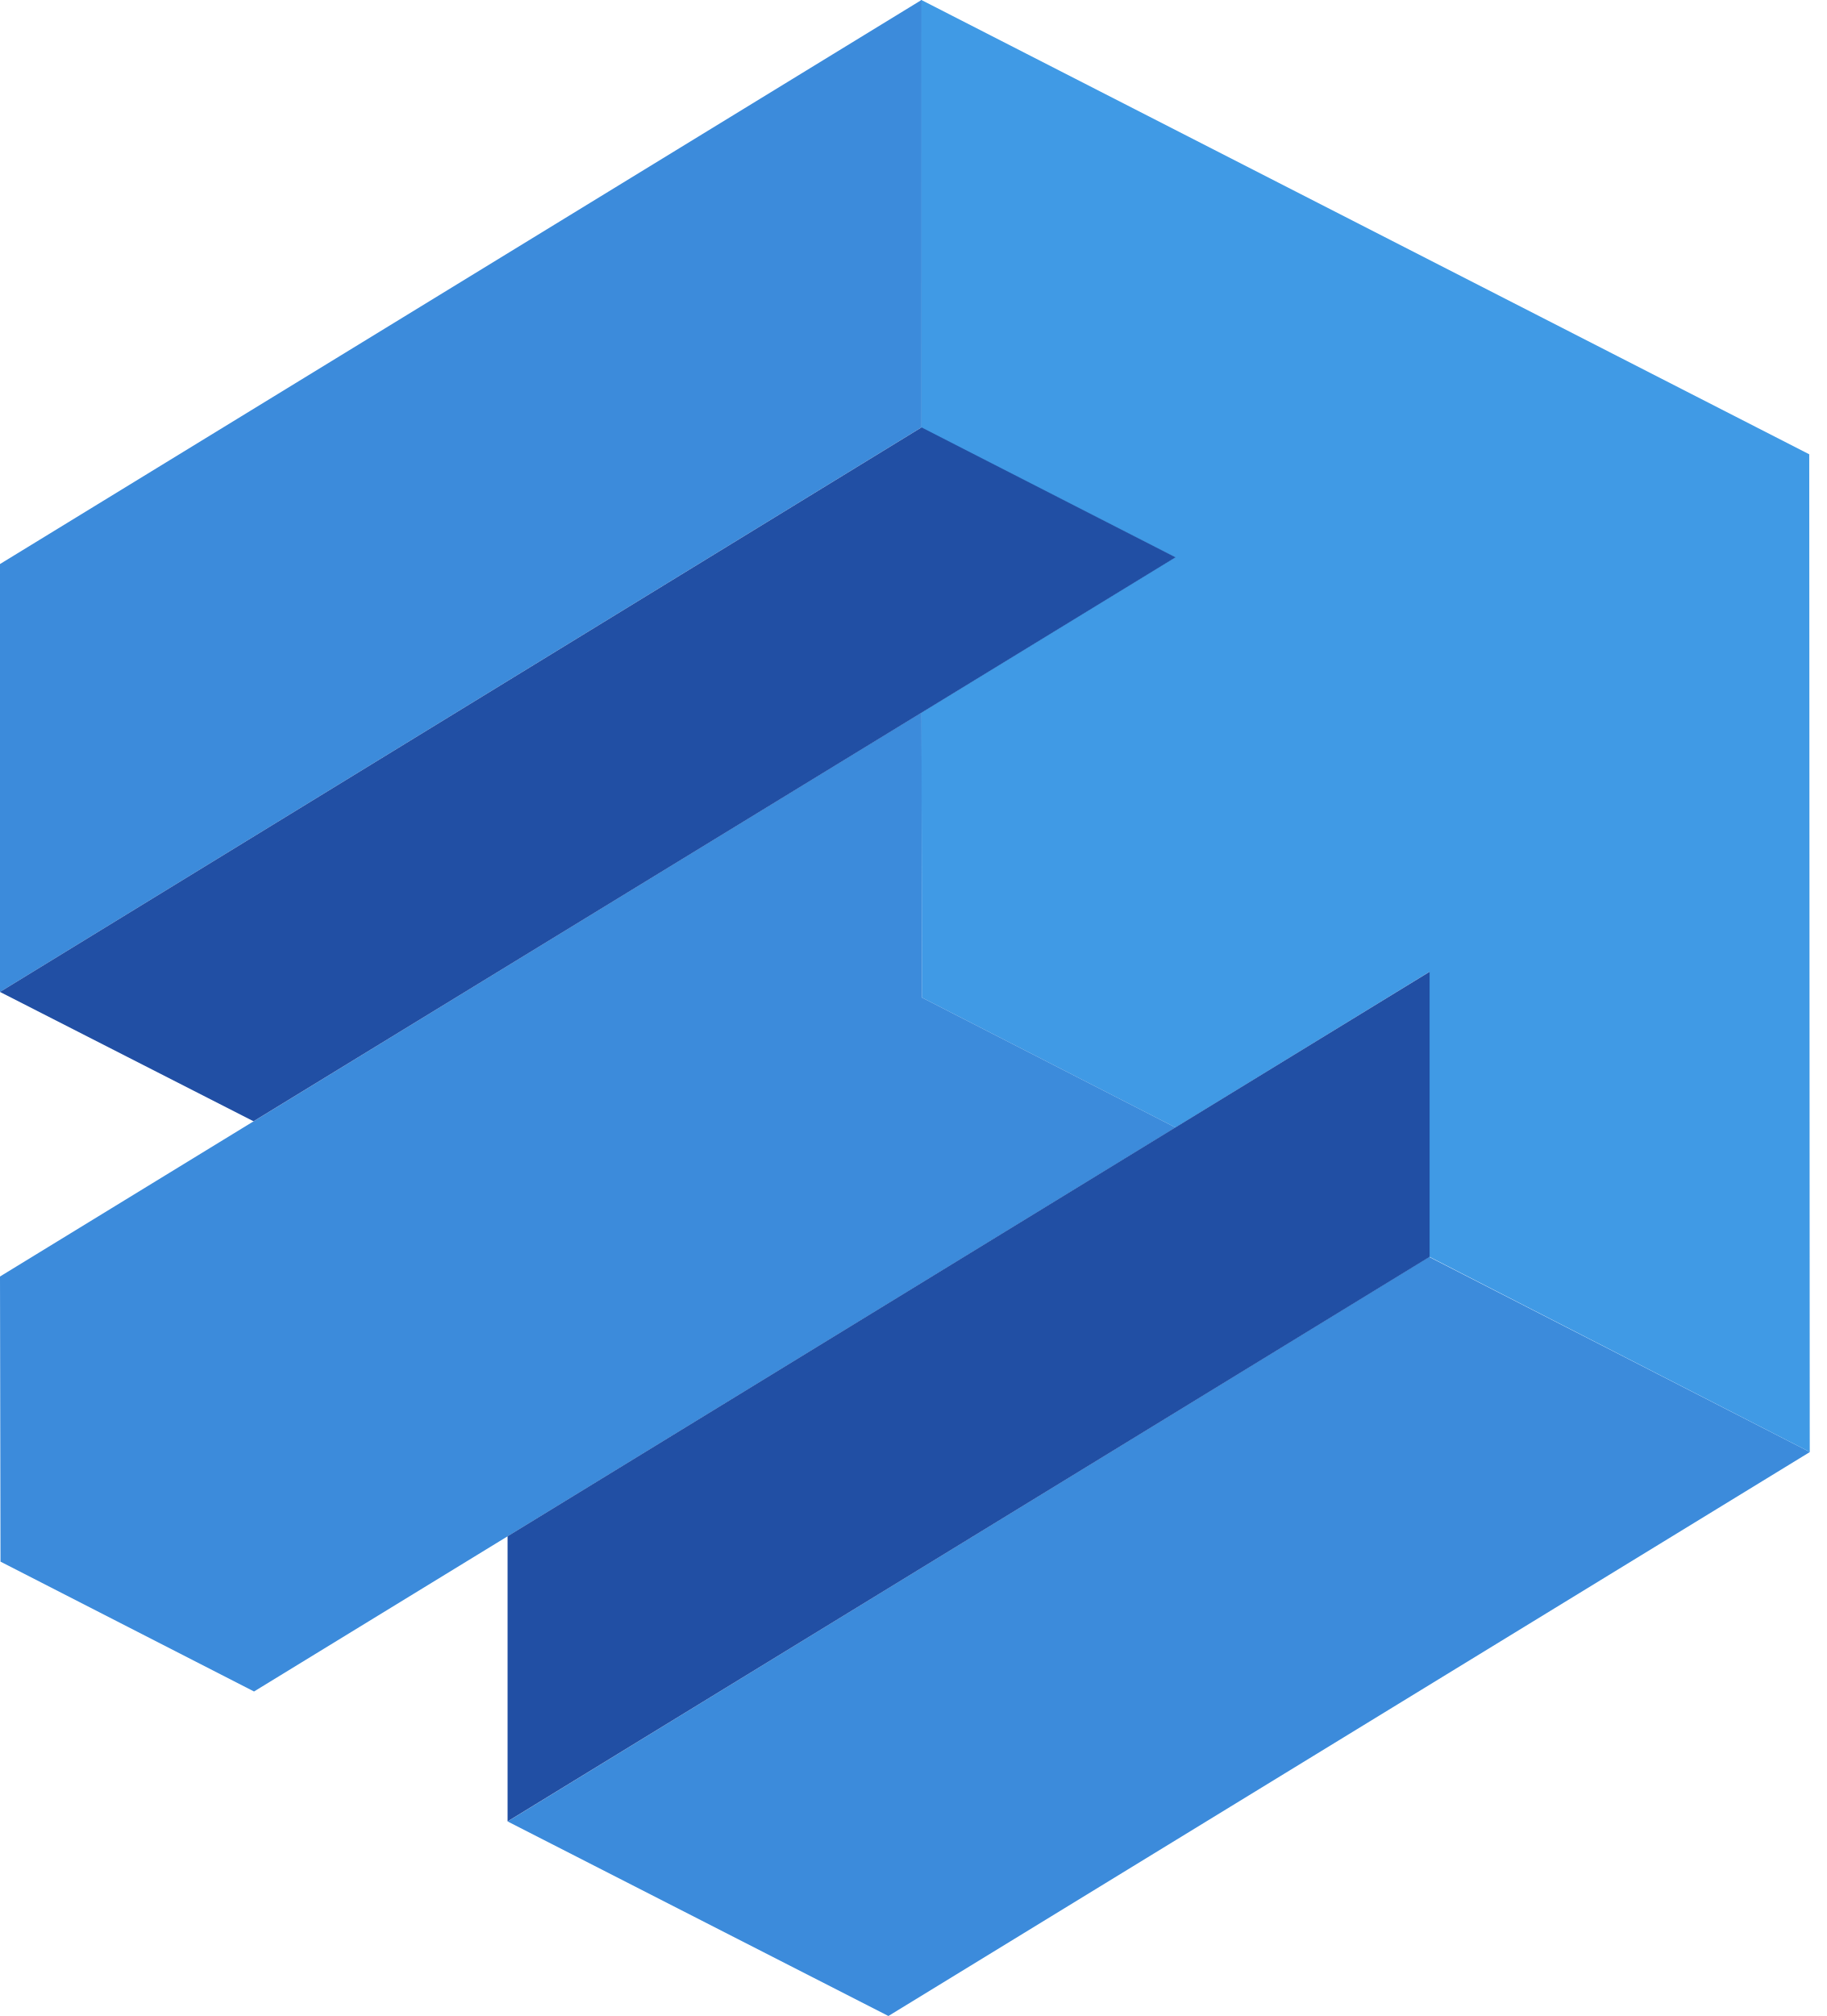
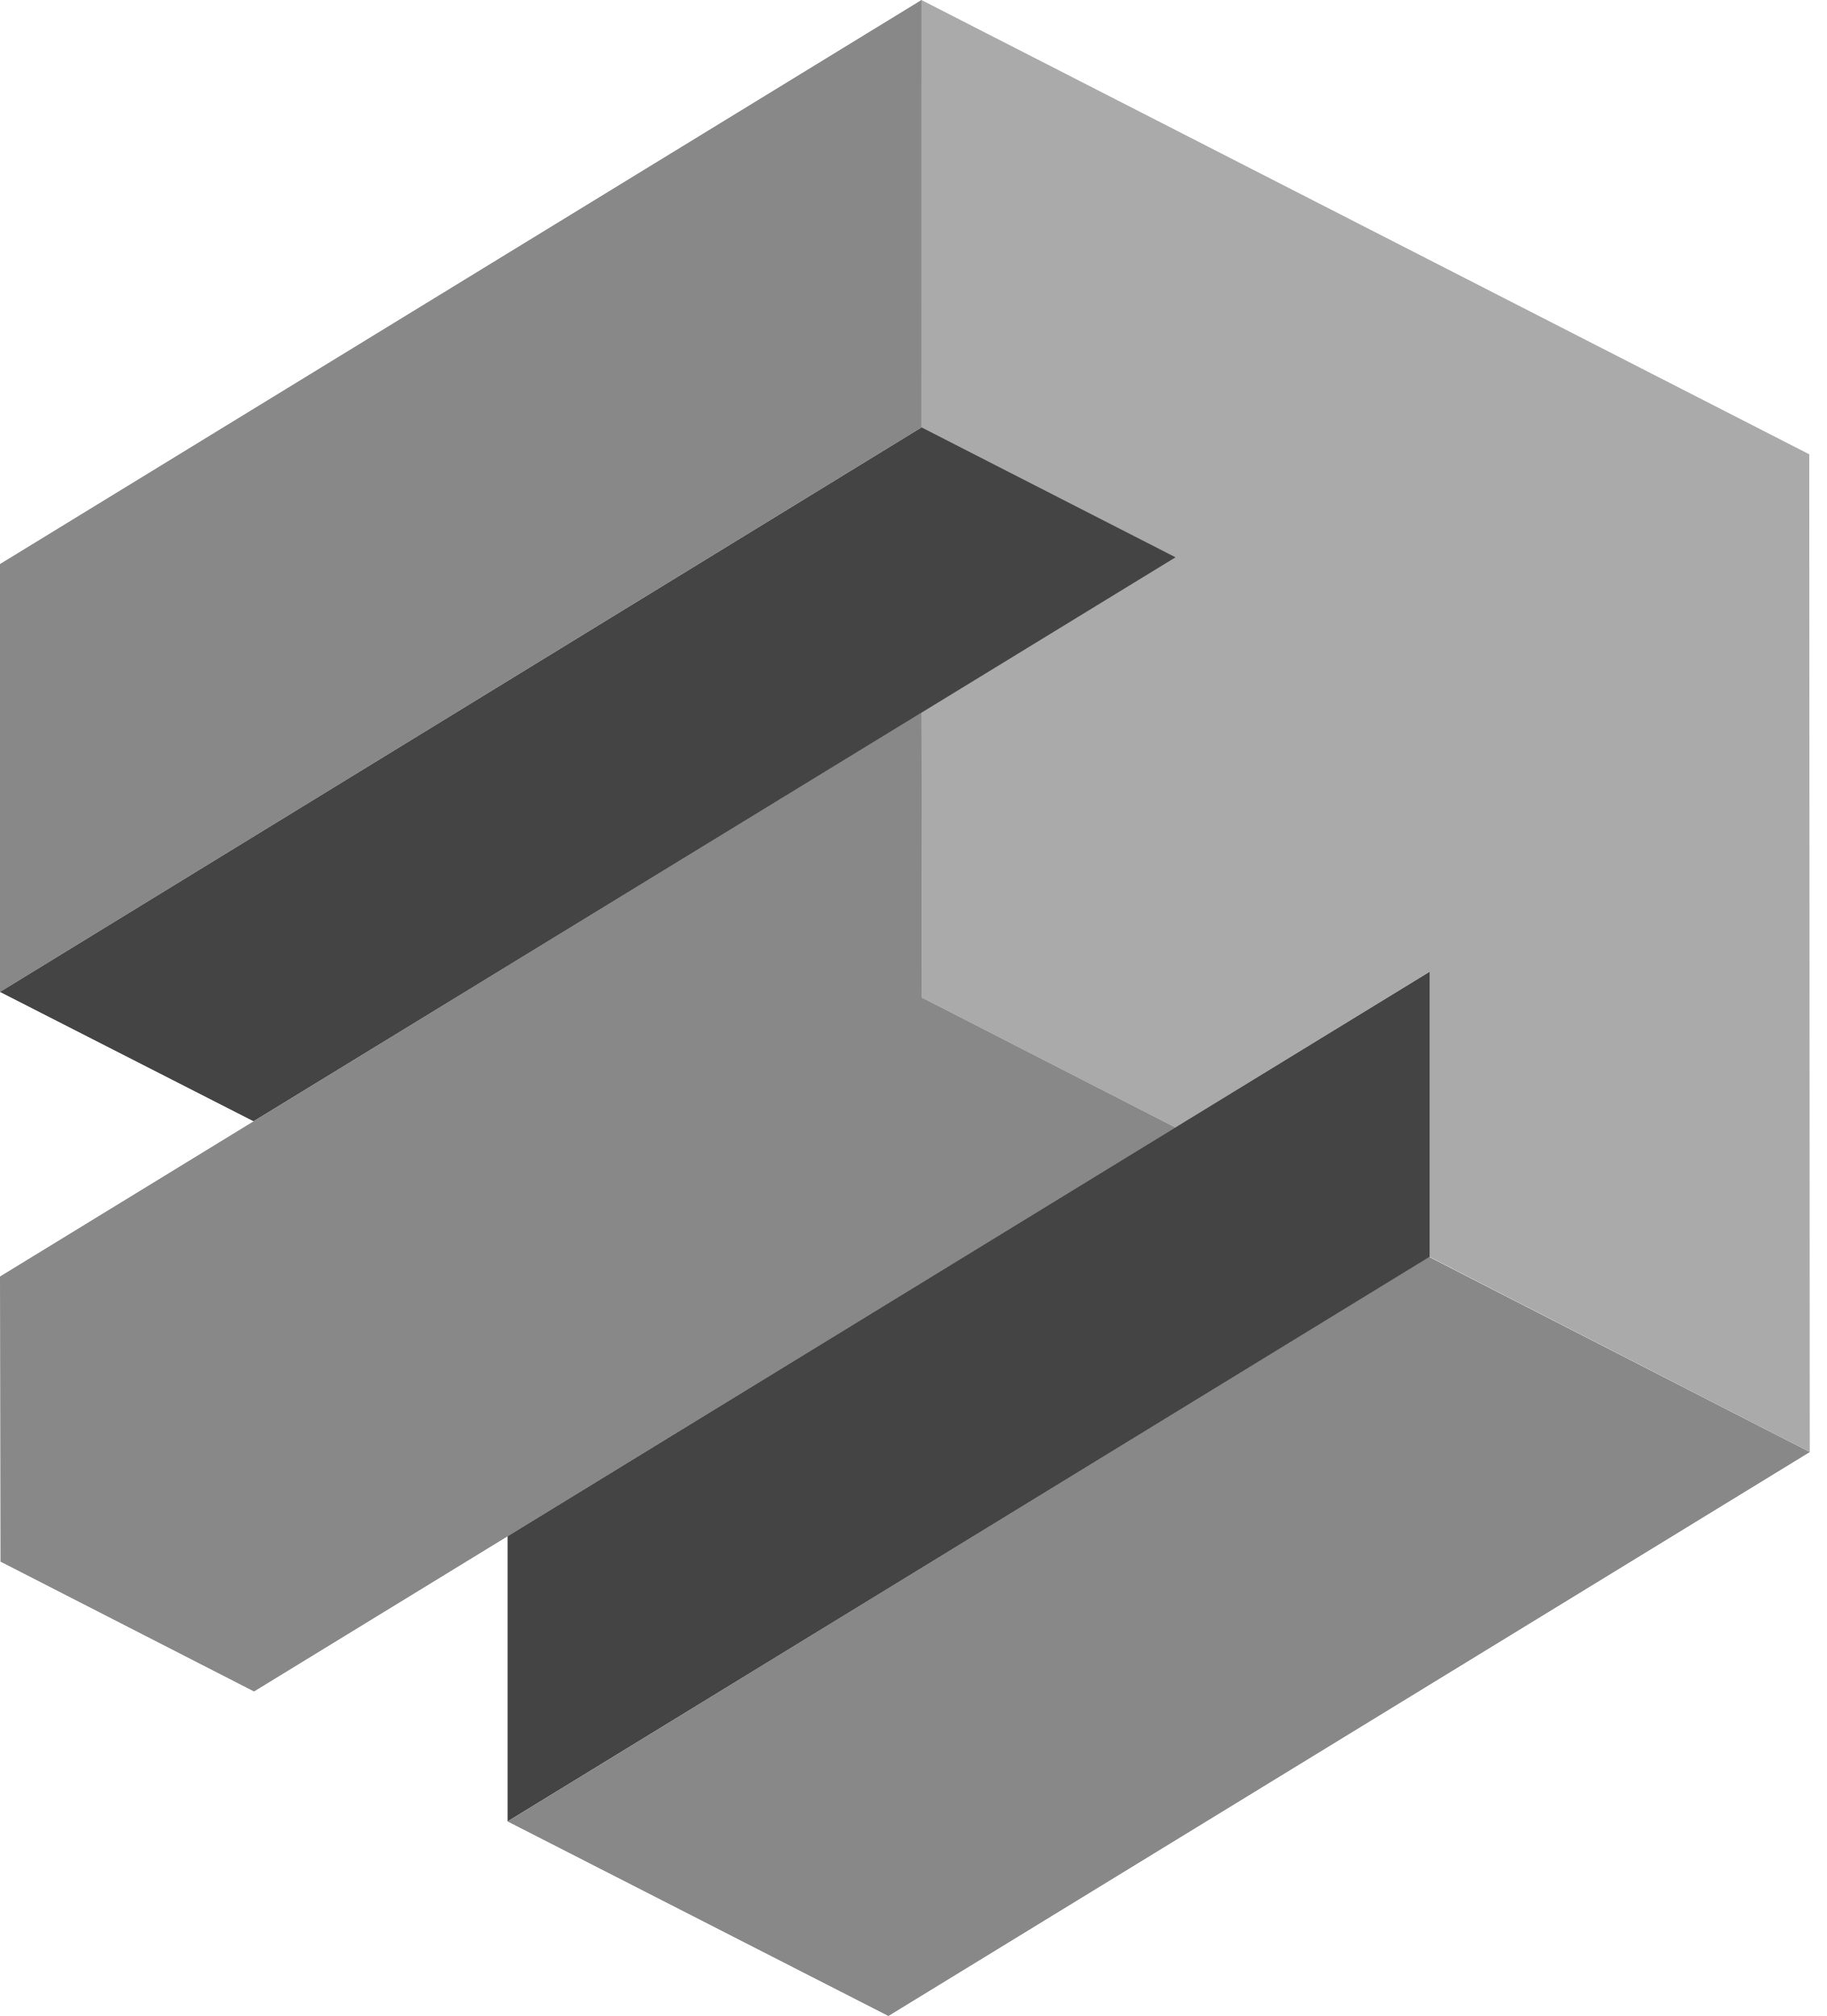
<svg xmlns="http://www.w3.org/2000/svg" viewBox="0 0 29 32" fill="none">
-   <path d="M28.733 23.048L22.688 19.951L8.059 28.912L14.104 32L28.733 23.048Z" fill="#3C8BDB" />
-   <path d="M28.731 23.047L28.723 7.211L14.628 0H14.62L14.628 6.792L18.653 8.846L14.628 11.31L14.636 15.835L18.661 17.897L22.694 15.425V19.95L28.731 23.047Z" fill="#409AE5" />
-   <path d="M18.662 17.897L4.033 26.849L18.662 17.897L14.637 15.835L14.629 11.31L0 20.262L0.008 24.788L4.033 26.849L18.662 17.897ZM14.629 0L0 8.953V15.745L14.629 6.784V0Z" fill="#3C8BDB" />
-   <path d="M18.663 8.846L4.025 17.798L0 15.745L14.63 6.784L18.663 8.846ZM22.696 15.425L8.058 24.385V28.911L22.696 19.95V15.425Z" fill="#214FA4" />
+   <path d="M28.733 23.048L22.688 19.951L8.059 28.912L14.104 32L28.733 23.048Z" fill="#888888" />
+   <path d="M28.731 23.047L28.723 7.211L14.628 0H14.62L14.628 6.792L18.653 8.846L14.628 11.31L14.636 15.835L18.661 17.897L22.694 15.425V19.95L28.731 23.047Z" fill="#AAAAAA" />
+   <path d="M18.662 17.897L4.033 26.849L18.662 17.897L14.637 15.835L14.629 11.31L0 20.262L0.008 24.788L4.033 26.849L18.662 17.897ZM14.629 0L0 8.953V15.745L14.629 6.784V0Z" fill="#888888" />
+   <path d="M18.663 8.846L4.025 17.798L0 15.745L14.63 6.784L18.663 8.846ZM22.696 15.425L8.058 24.385V28.911L22.696 19.95V15.425Z" fill="#444444" />
</svg>
